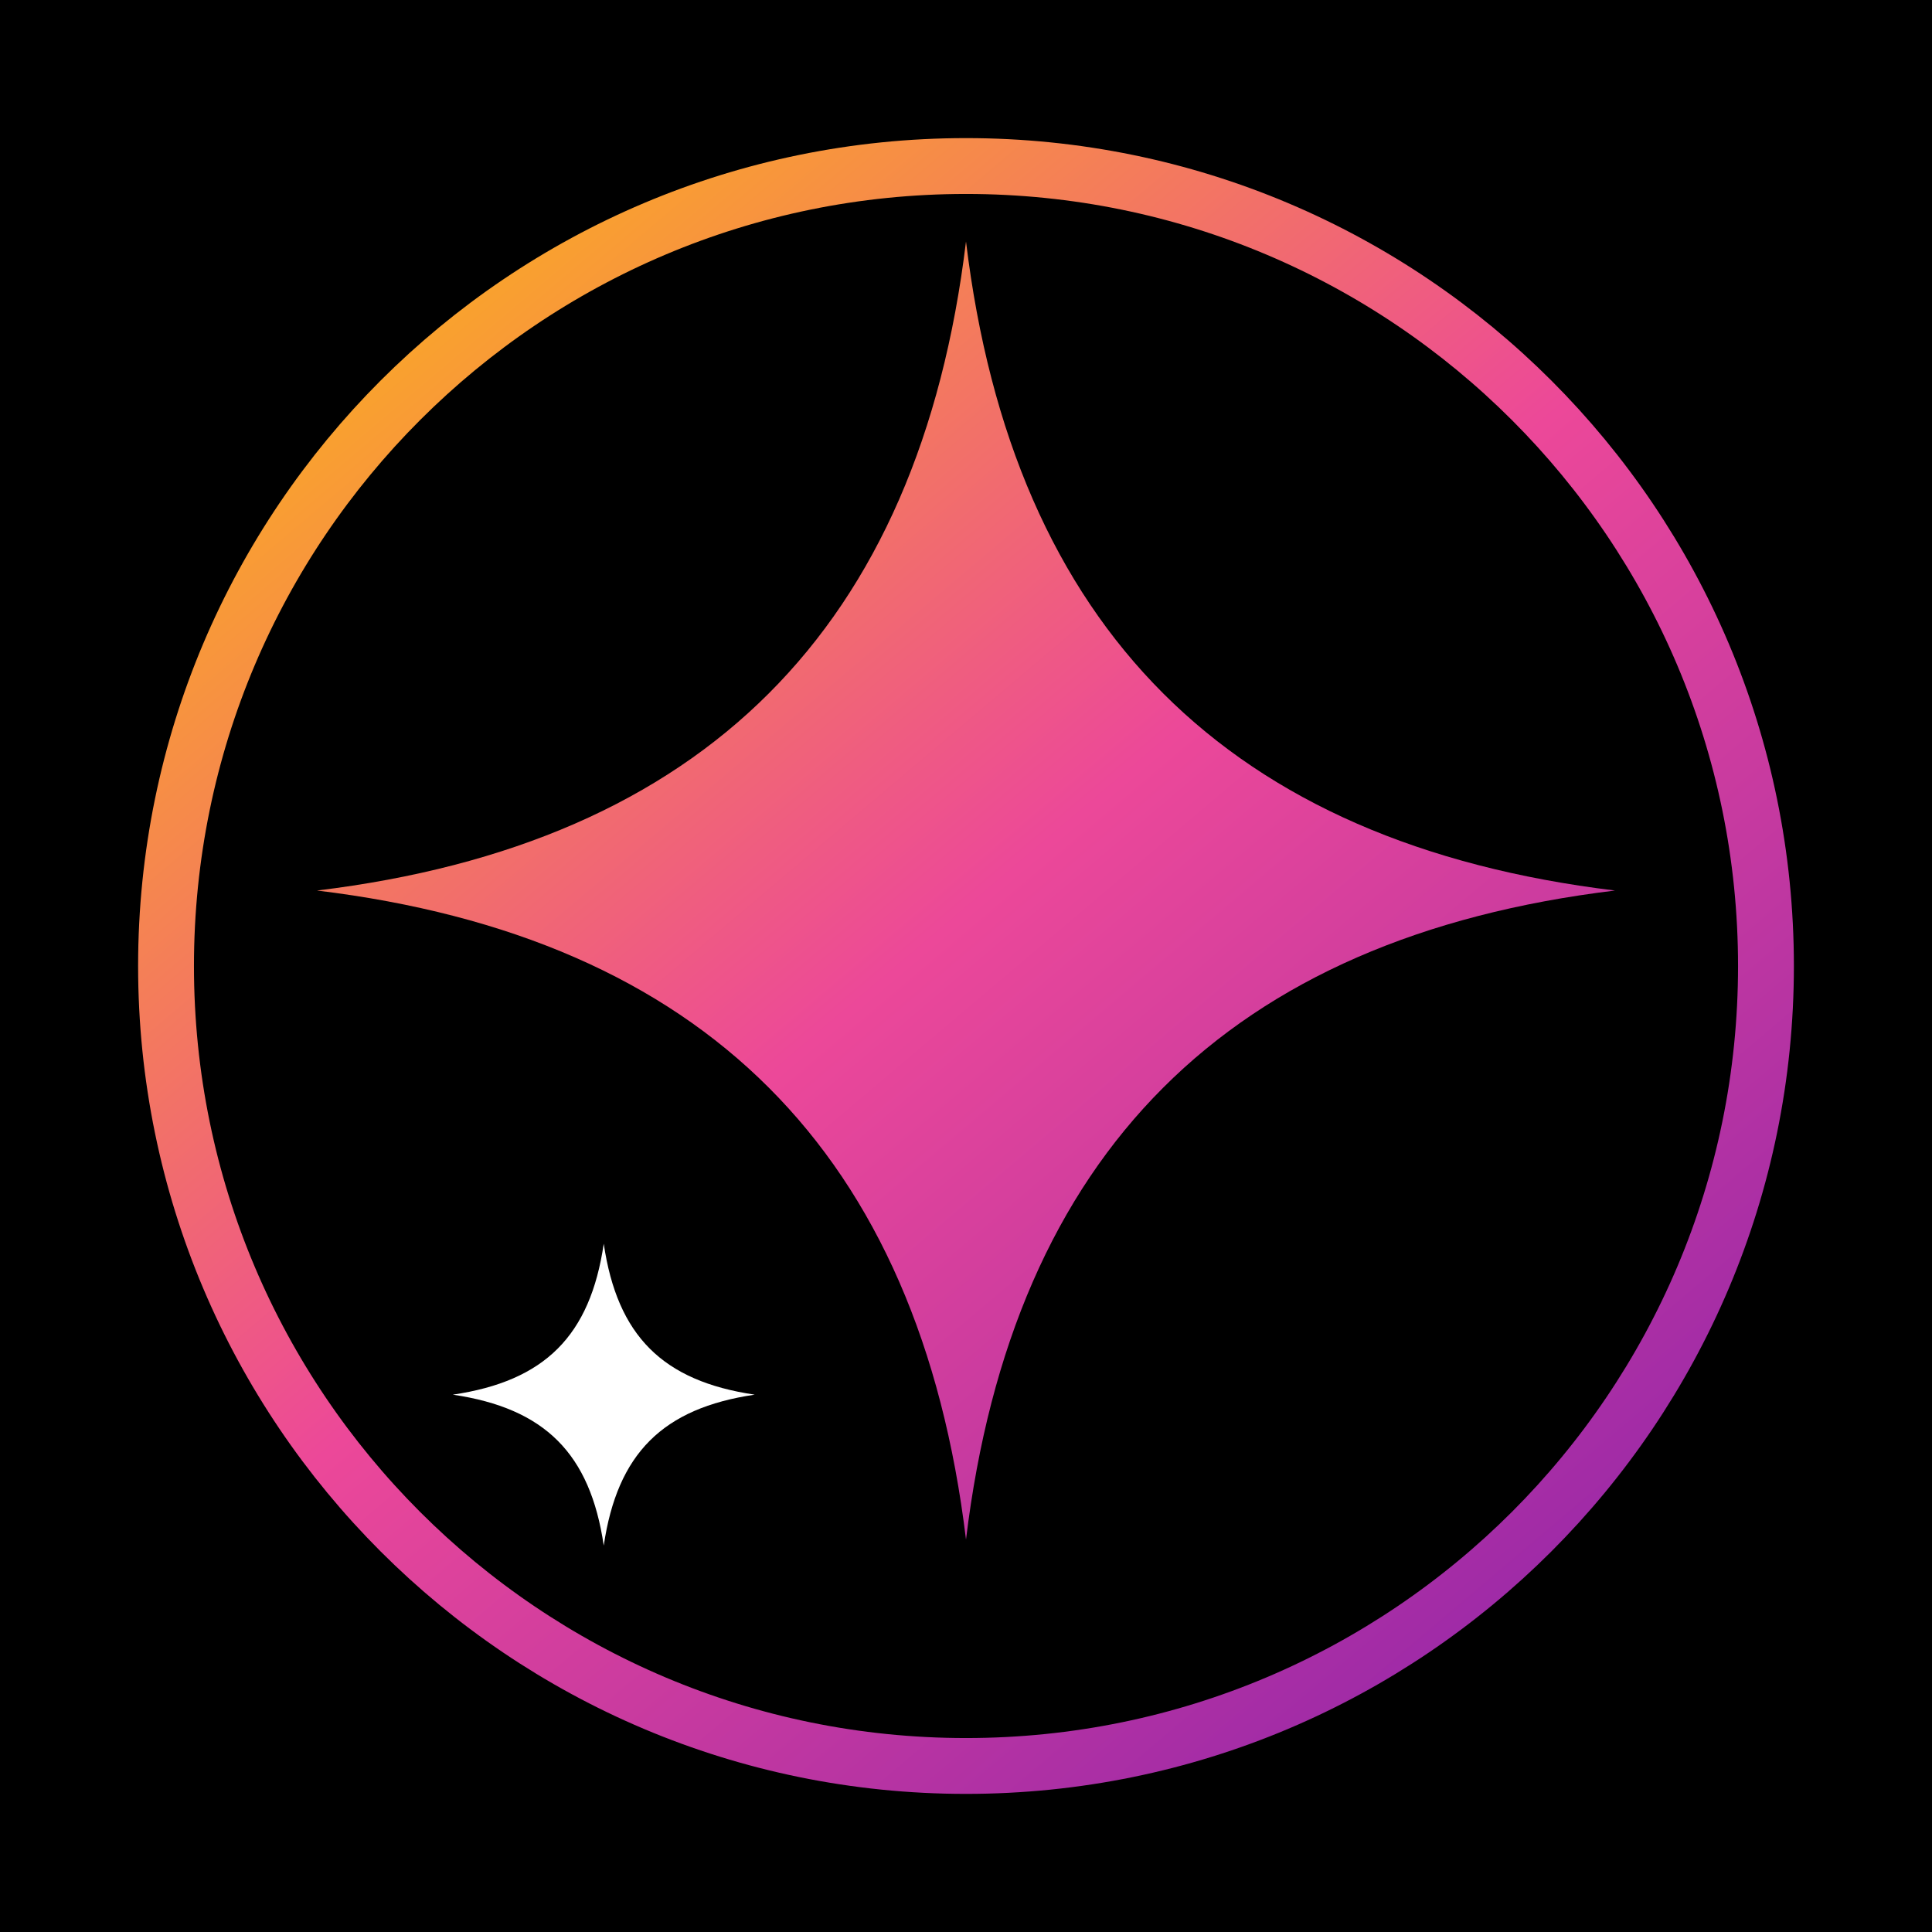
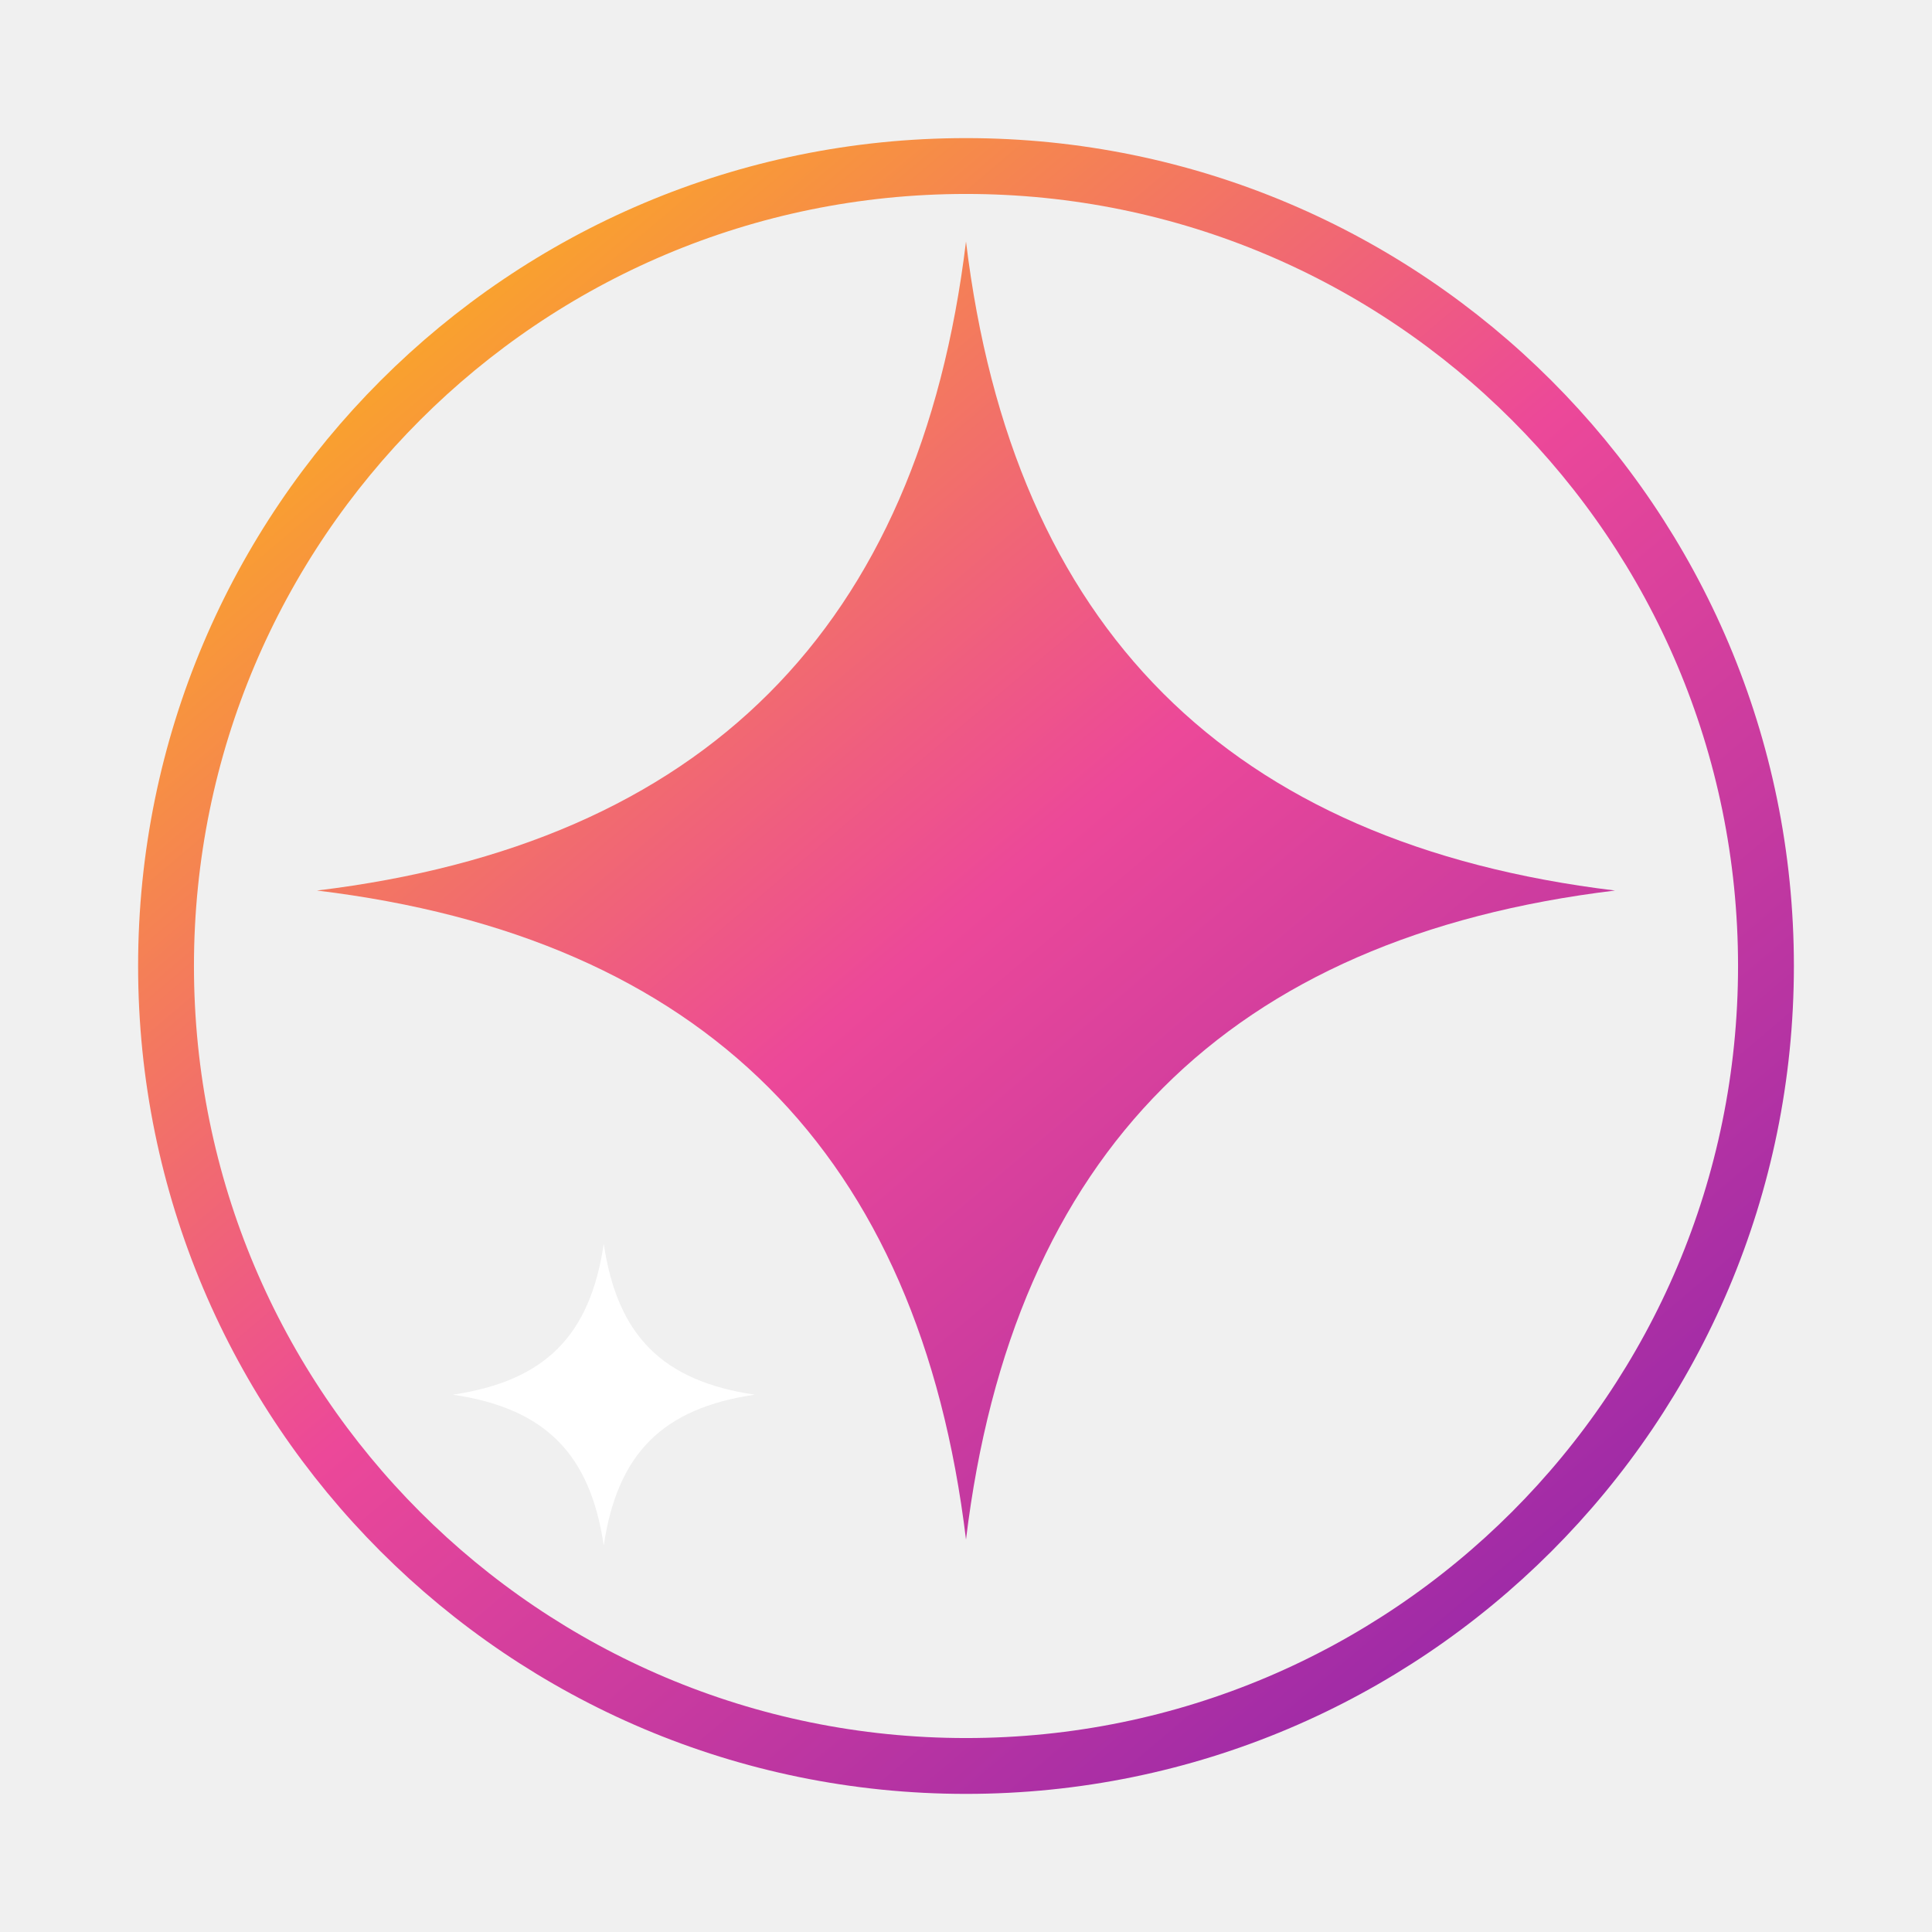
<svg xmlns="http://www.w3.org/2000/svg" viewBox="0 0 64 64">
  <defs>
    <linearGradient id="onscen-g" x1="10" y1="6" x2="54" y2="58" gradientUnits="userSpaceOnUse">
      <stop stop-color="#FDB813" />
      <stop offset="0.48" stop-color="#EC4899" />
      <stop offset="1" stop-color="#8E24AA" />
    </linearGradient>
  </defs>
-   <rect width="64" height="64" fill="#000" />
  <circle cx="32" cy="32" r="26.5" fill="none" stroke="url(#onscen-g)" stroke-width="1.85" />
  <path fill="url(#onscen-g)" d="M32 8c1.55 12.8 8.7 19.95 21.5 21.5C40.7 31.05 33.55 38.2 32 51 30.45 38.2 23.3 31.05 10.5 29.5 23.3 27.95 30.45 20.8 32 8z" />
  <path fill="#fff" d="M20 41.2c.45 3.05 1.95 4.55 5 5-3.05.45-4.55 1.95-5 5-.45-3.05-1.95-4.55-5-5 3.05-.45 4.55-1.95 5-5z" />
</svg>
